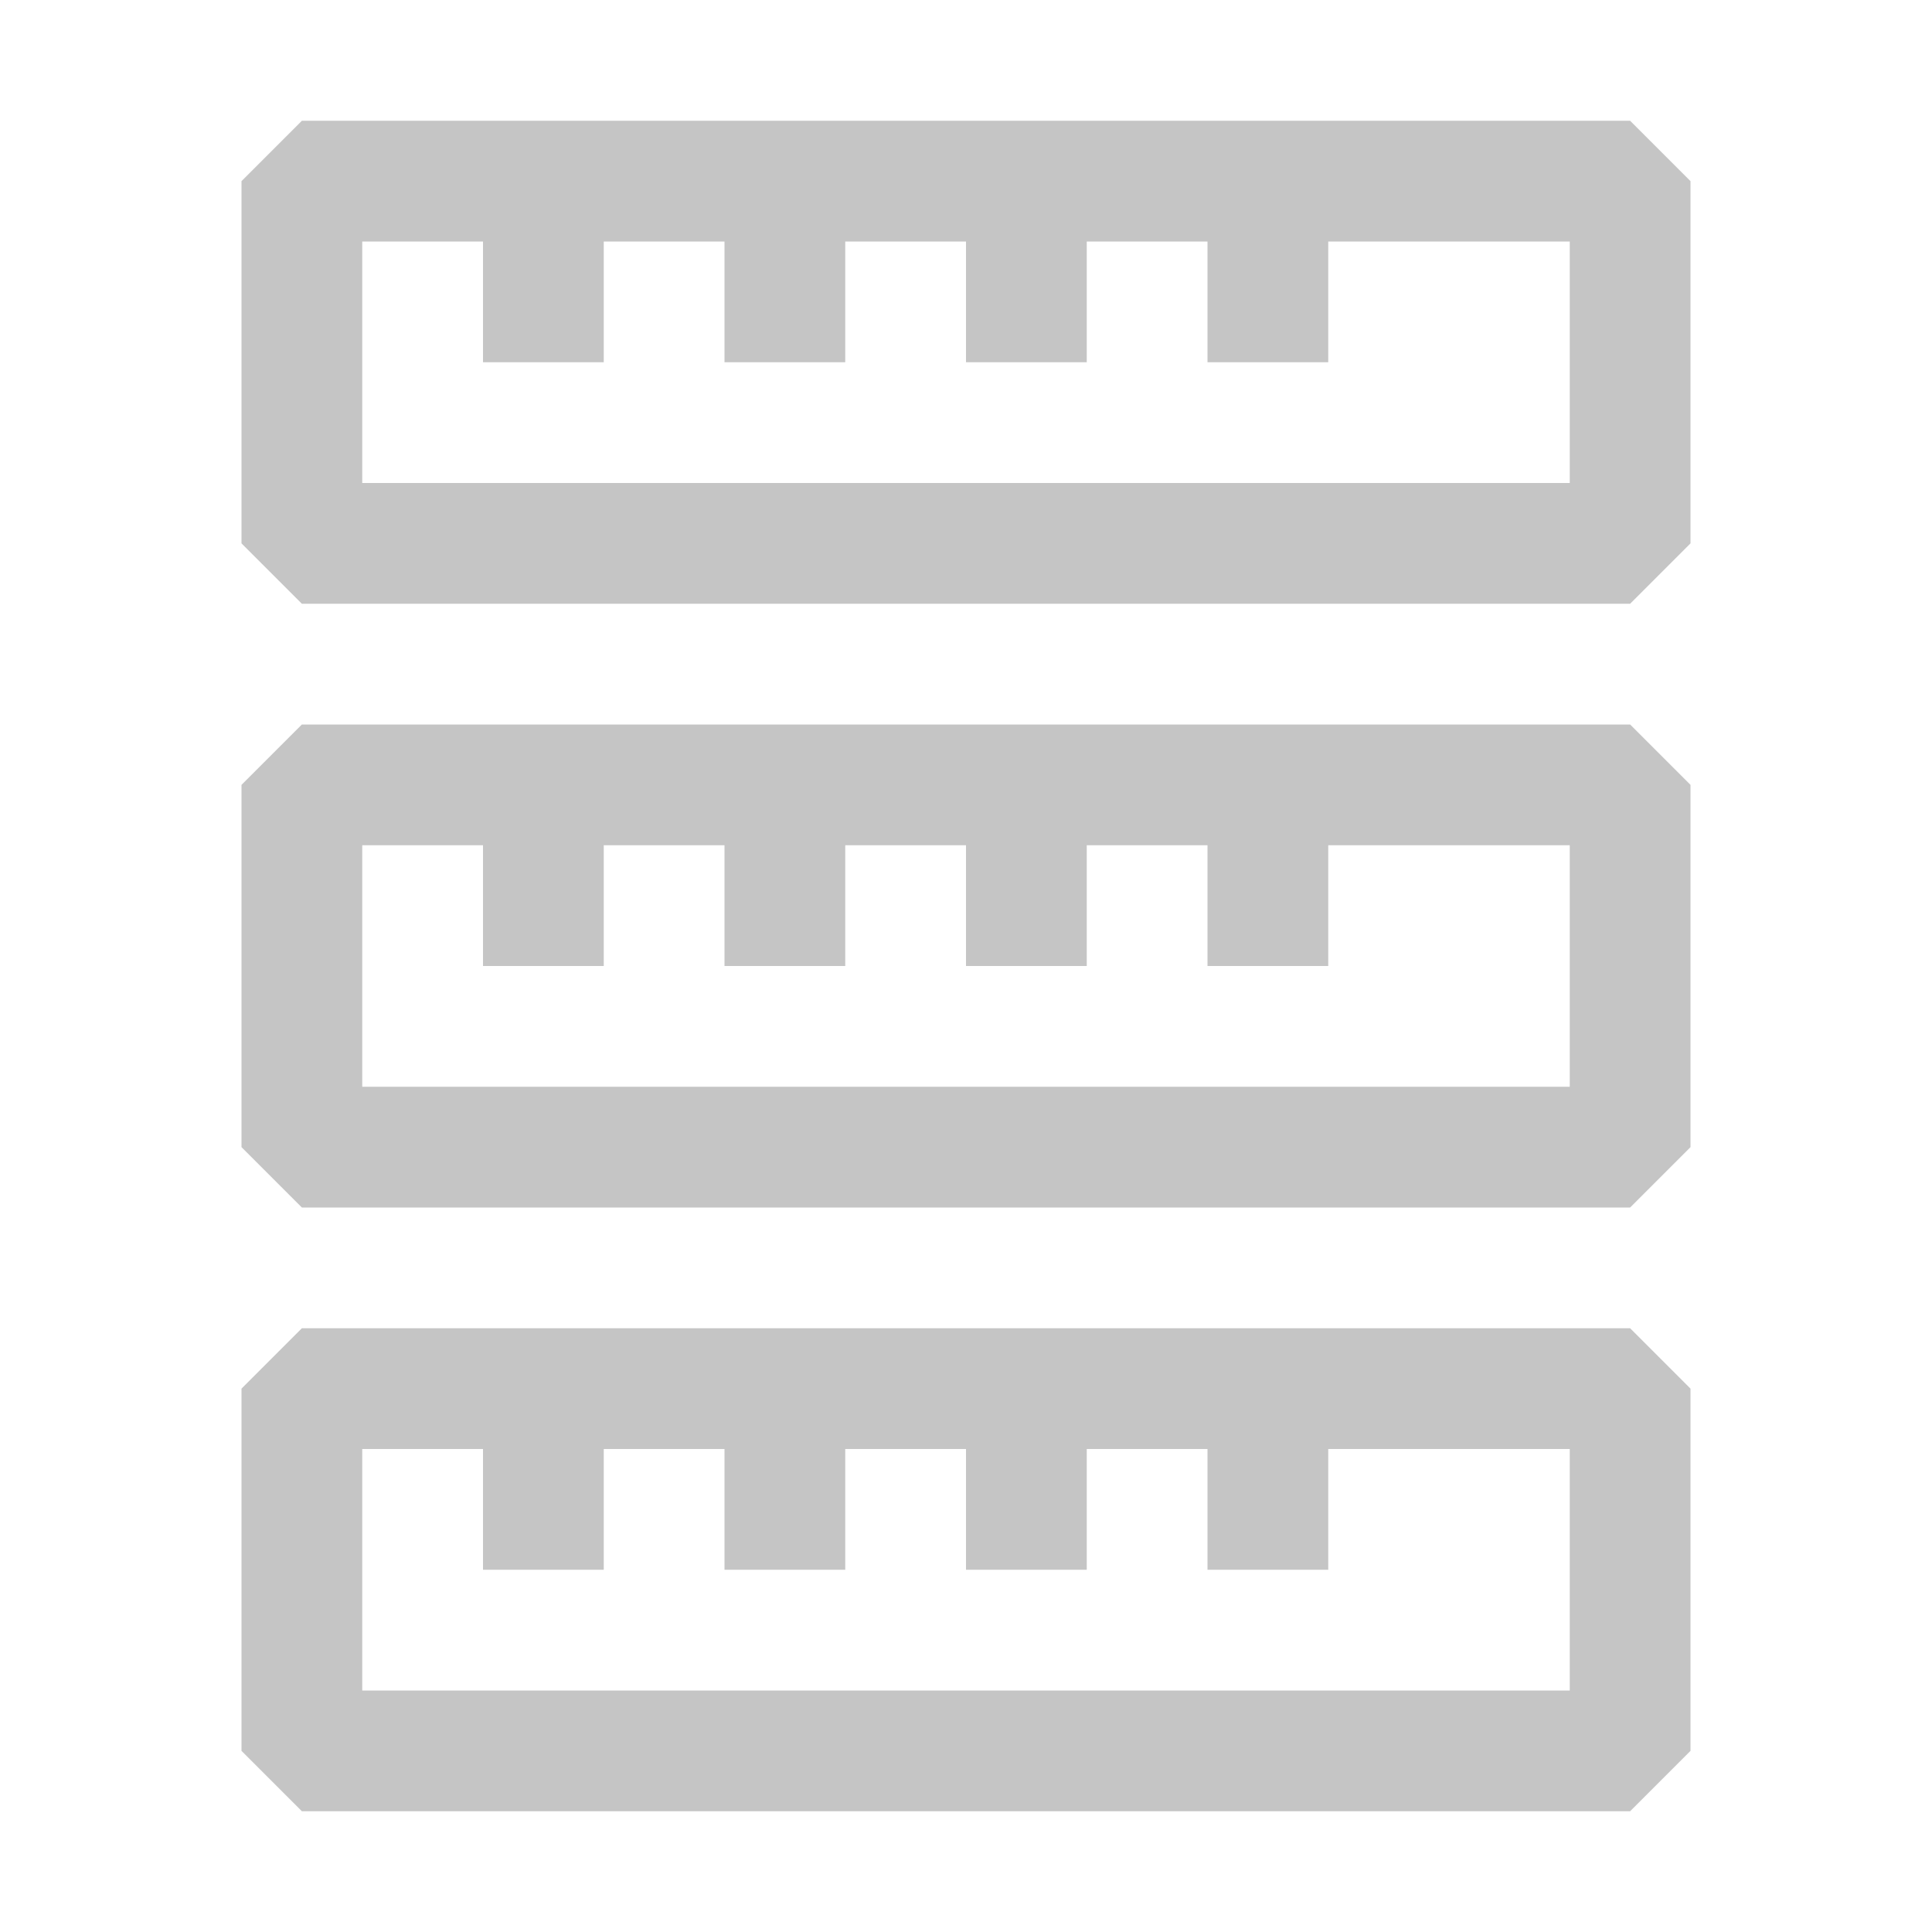
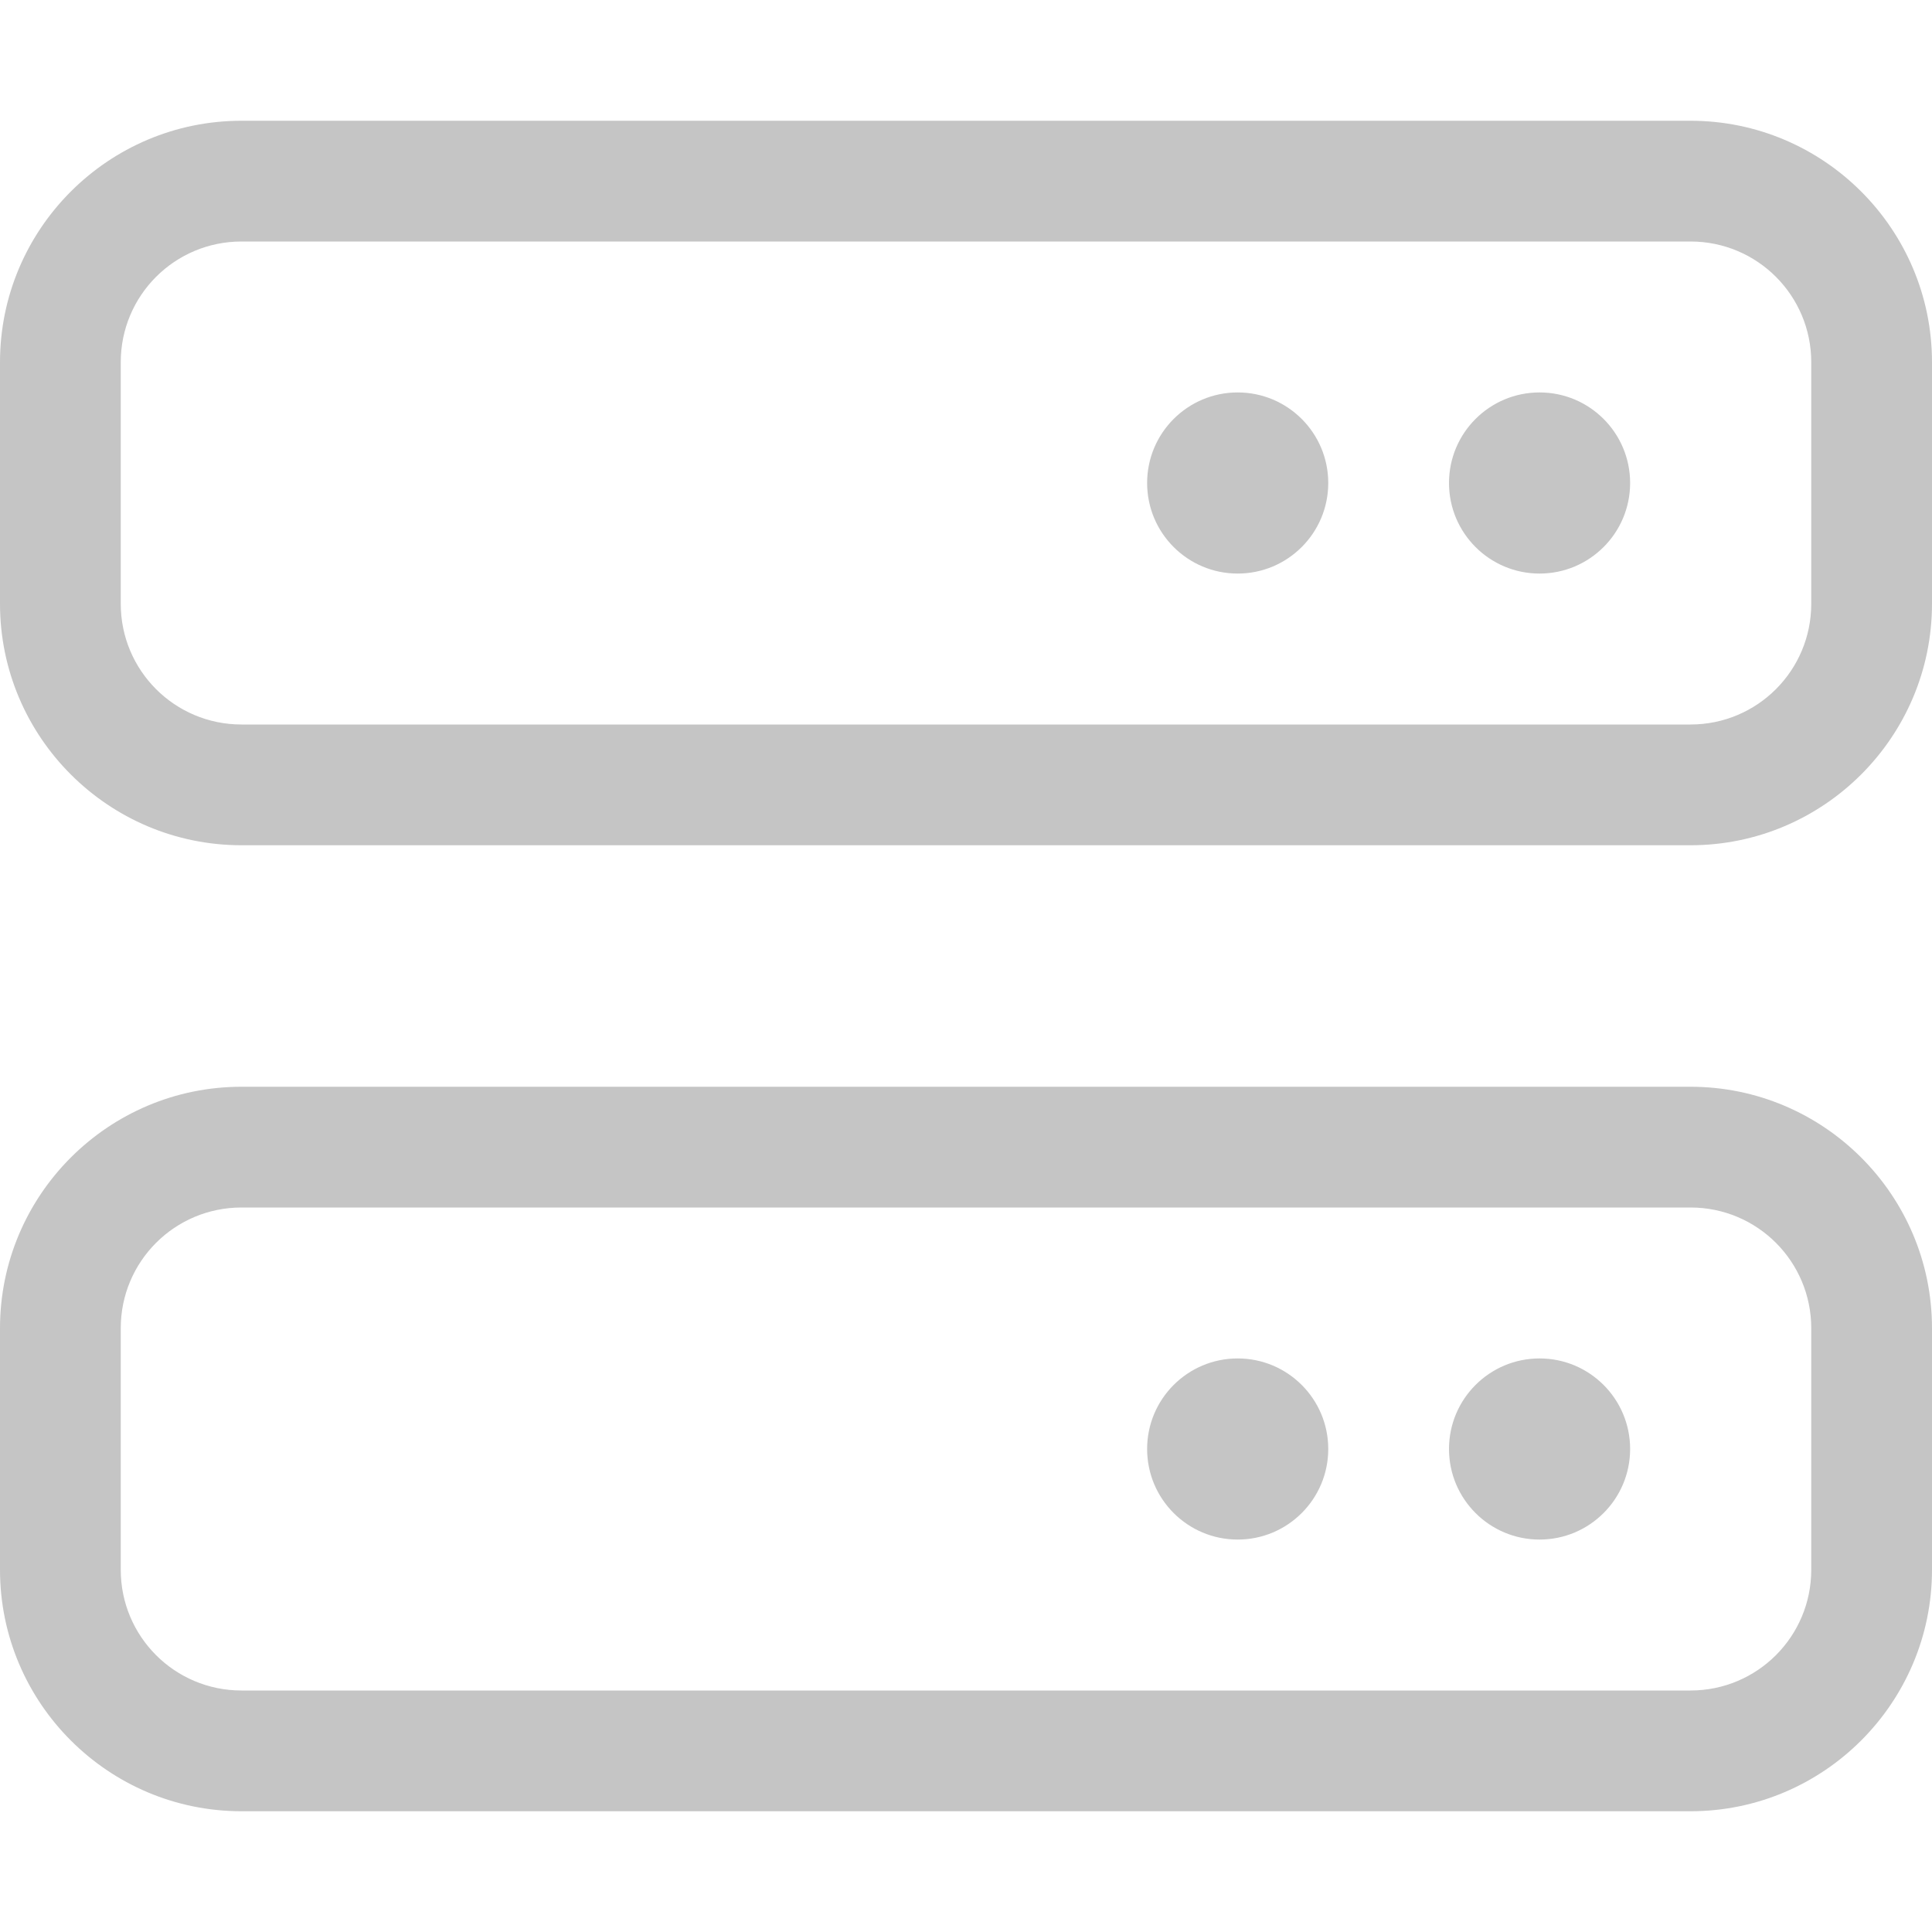
- <svg xmlns="http://www.w3.org/2000/svg" width="16" height="16" viewBox="0 0 16 16" fill="none">
-   <path fill-rule="evenodd" clip-rule="evenodd" d="M2.5 5L2 4.5V1.5L2.5 1H13.5L14 1.5V4.5L13.5 5H2.5ZM10 2H9V3H8V2H7V3H6V2H5V3H4V2H3V4H13V2H11V3H10V2ZM2.5 10L2 9.5V6.5L2.5 6H13.5L14 6.5V9.5L13.5 10H2.5ZM6 7H5V8H4V7H3V9H13V7H11V8H10V7H9V8H8V7H7V8H6V7ZM13.5 15L14 14.5V11.5L13.5 11H2.5L2 11.5V14.5L2.5 15H13.5ZM3 14V12H4V13H5V12H6V13H7V12H8V13H9V12H10V13H11V12H13V14H3Z" fill="#C5C5C5" />
+ <svg xmlns="http://www.w3.org/2000/svg" viewBox="0 0 512 512">
+   <path d="M64 64C46.3 64 32 78.3 32 96v64c0 17.7 14.3 32 32 32H448c17.7 0 32-14.3 32-32V96c0-17.7-14.3-32-32-32H64zM0 96C0 60.7 28.7 32 64 32H448c35.3 0 64 28.7 64 64v64c0 35.3-28.7 64-64 64H64c-35.3 0-64-28.7-64-64V96zM64 320c-17.7 0-32 14.3-32 32v64c0 17.7 14.3 32 32 32H448c17.7 0 32-14.3 32-32V352c0-17.7-14.3-32-32-32H64zM0 352c0-35.3 28.7-64 64-64H448c35.3 0 64 28.7 64 64v64c0 35.3-28.7 64-64 64H64c-35.3 0-64-28.7-64-64V352zm304 32a24 24 0 1 1 48 0 24 24 0 1 1 -48 0zm24-280a24 24 0 1 1 0 48 24 24 0 1 1 0-48zm56 280a24 24 0 1 1 48 0 24 24 0 1 1 -48 0zm24-280a24 24 0 1 1 0 48 24 24 0 1 1 0-48z" fill="#C5C5C5" />
</svg>
